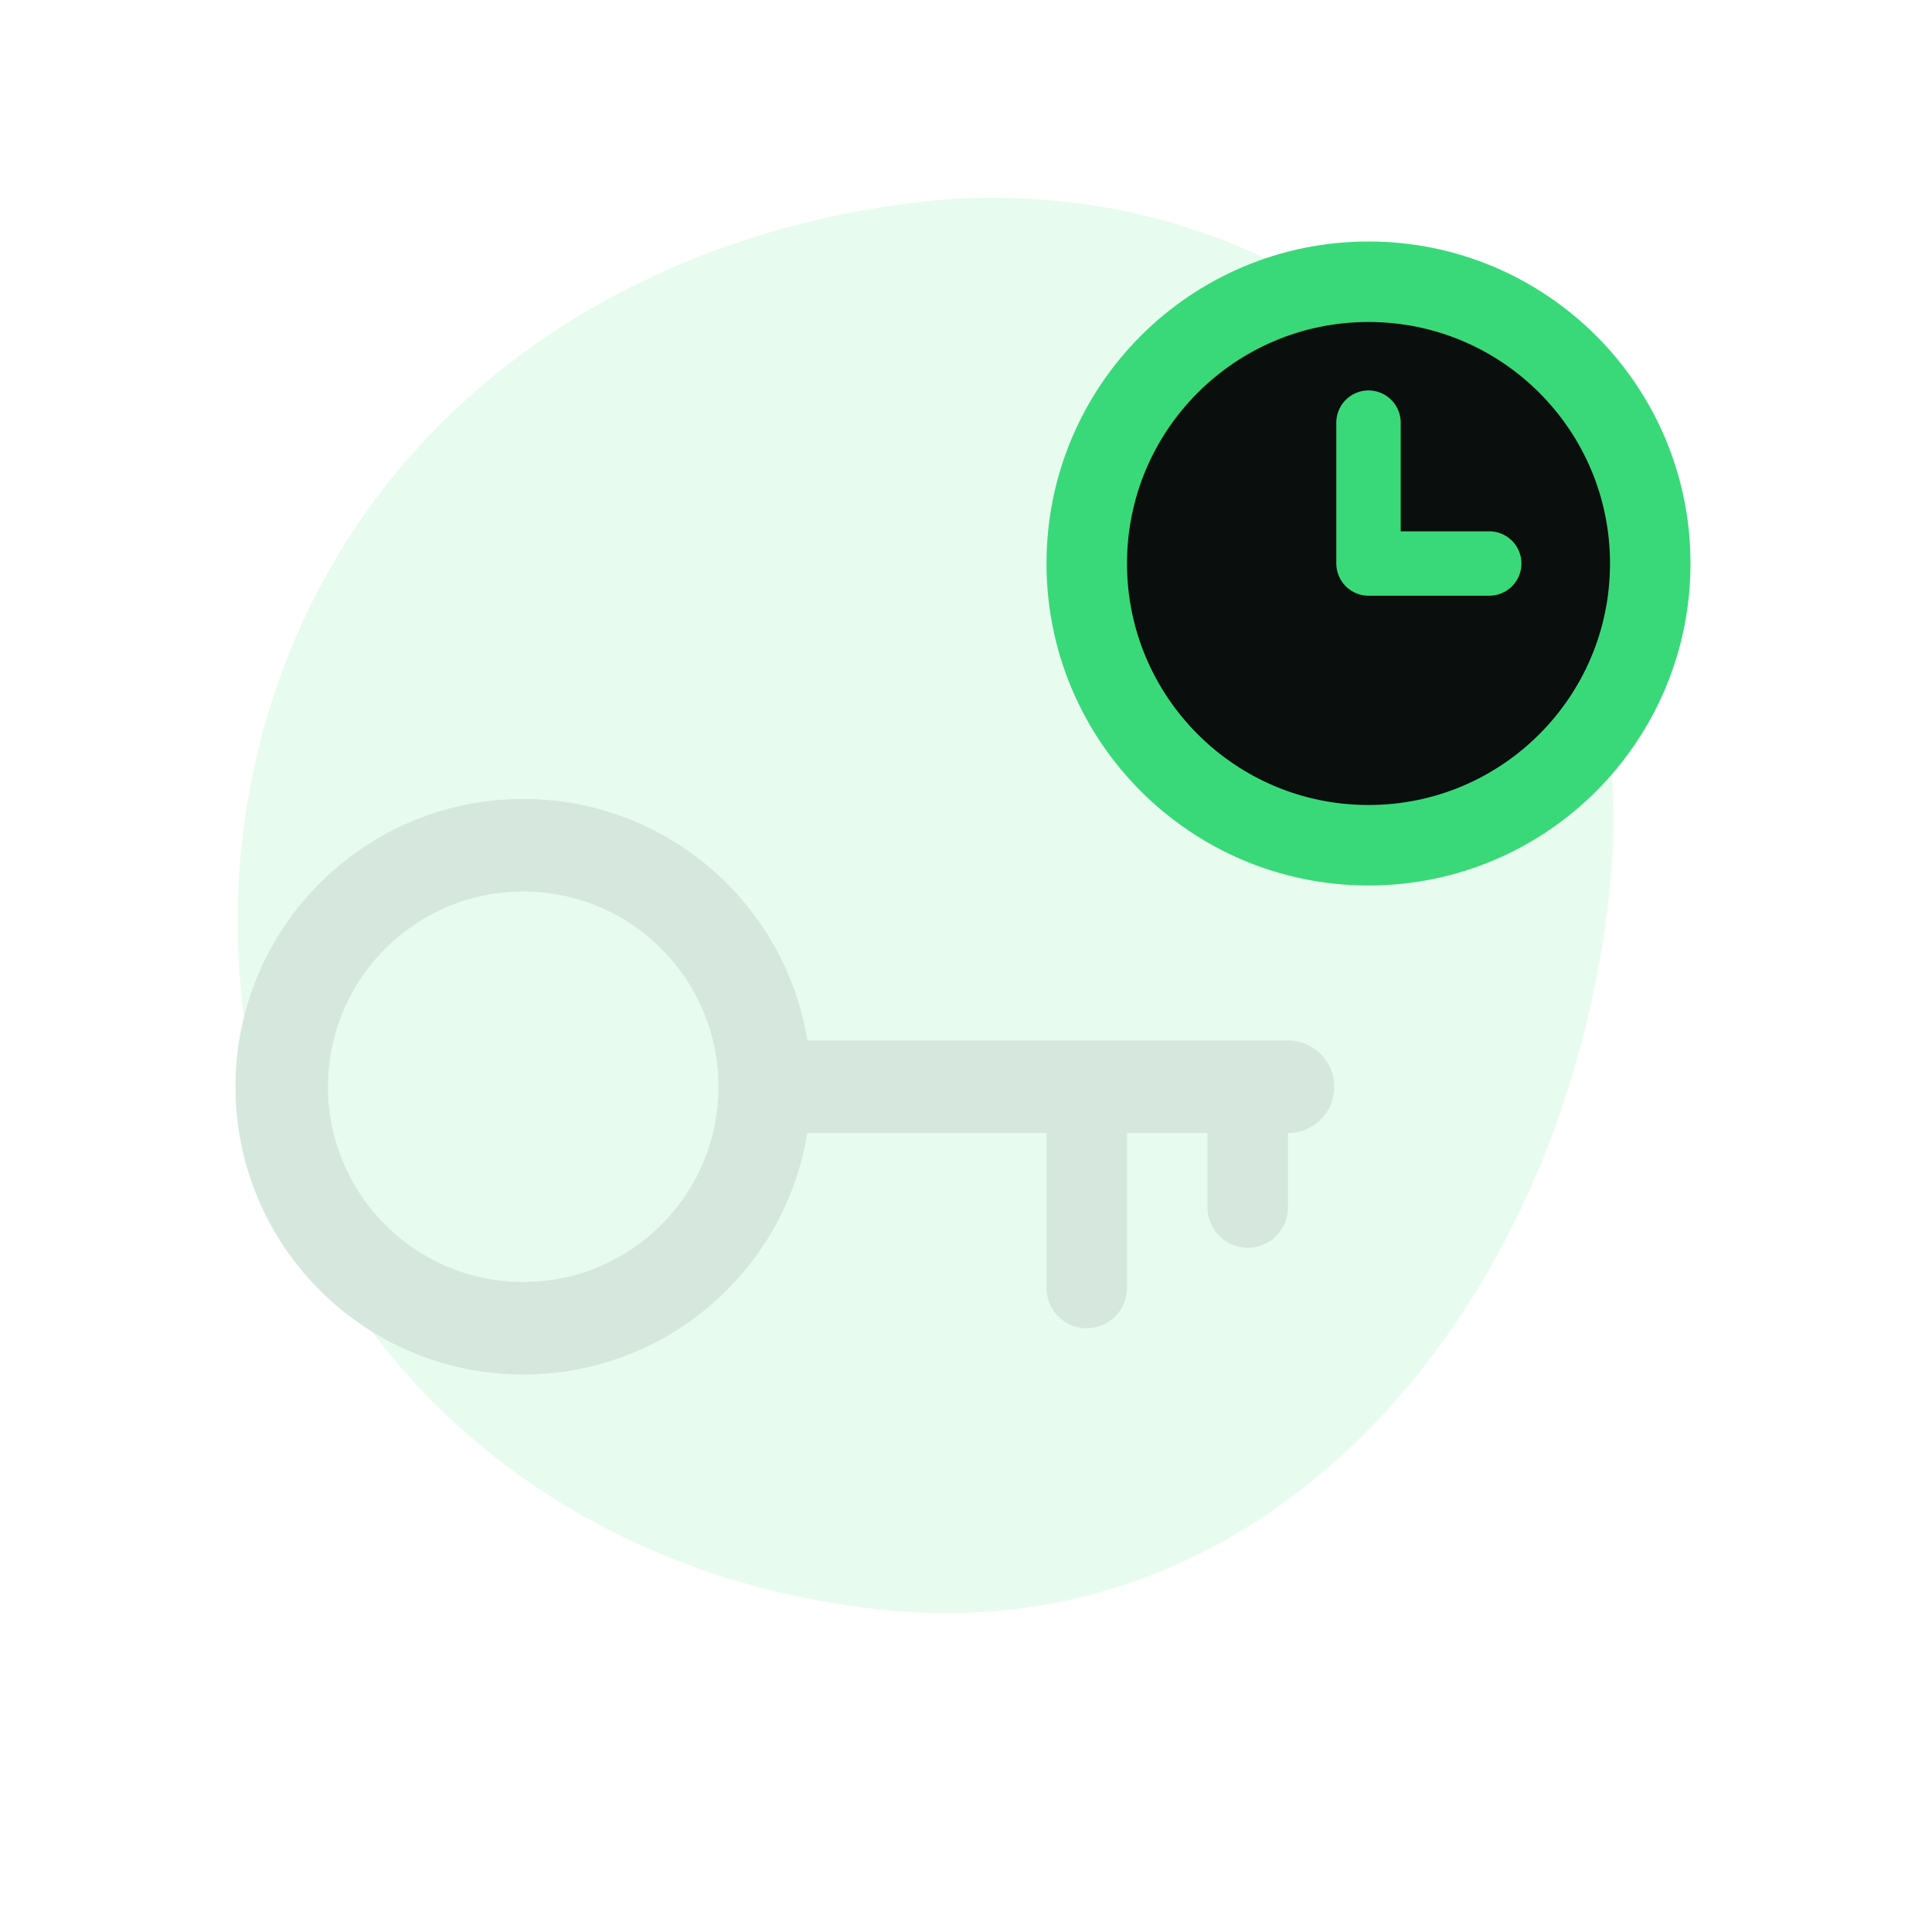
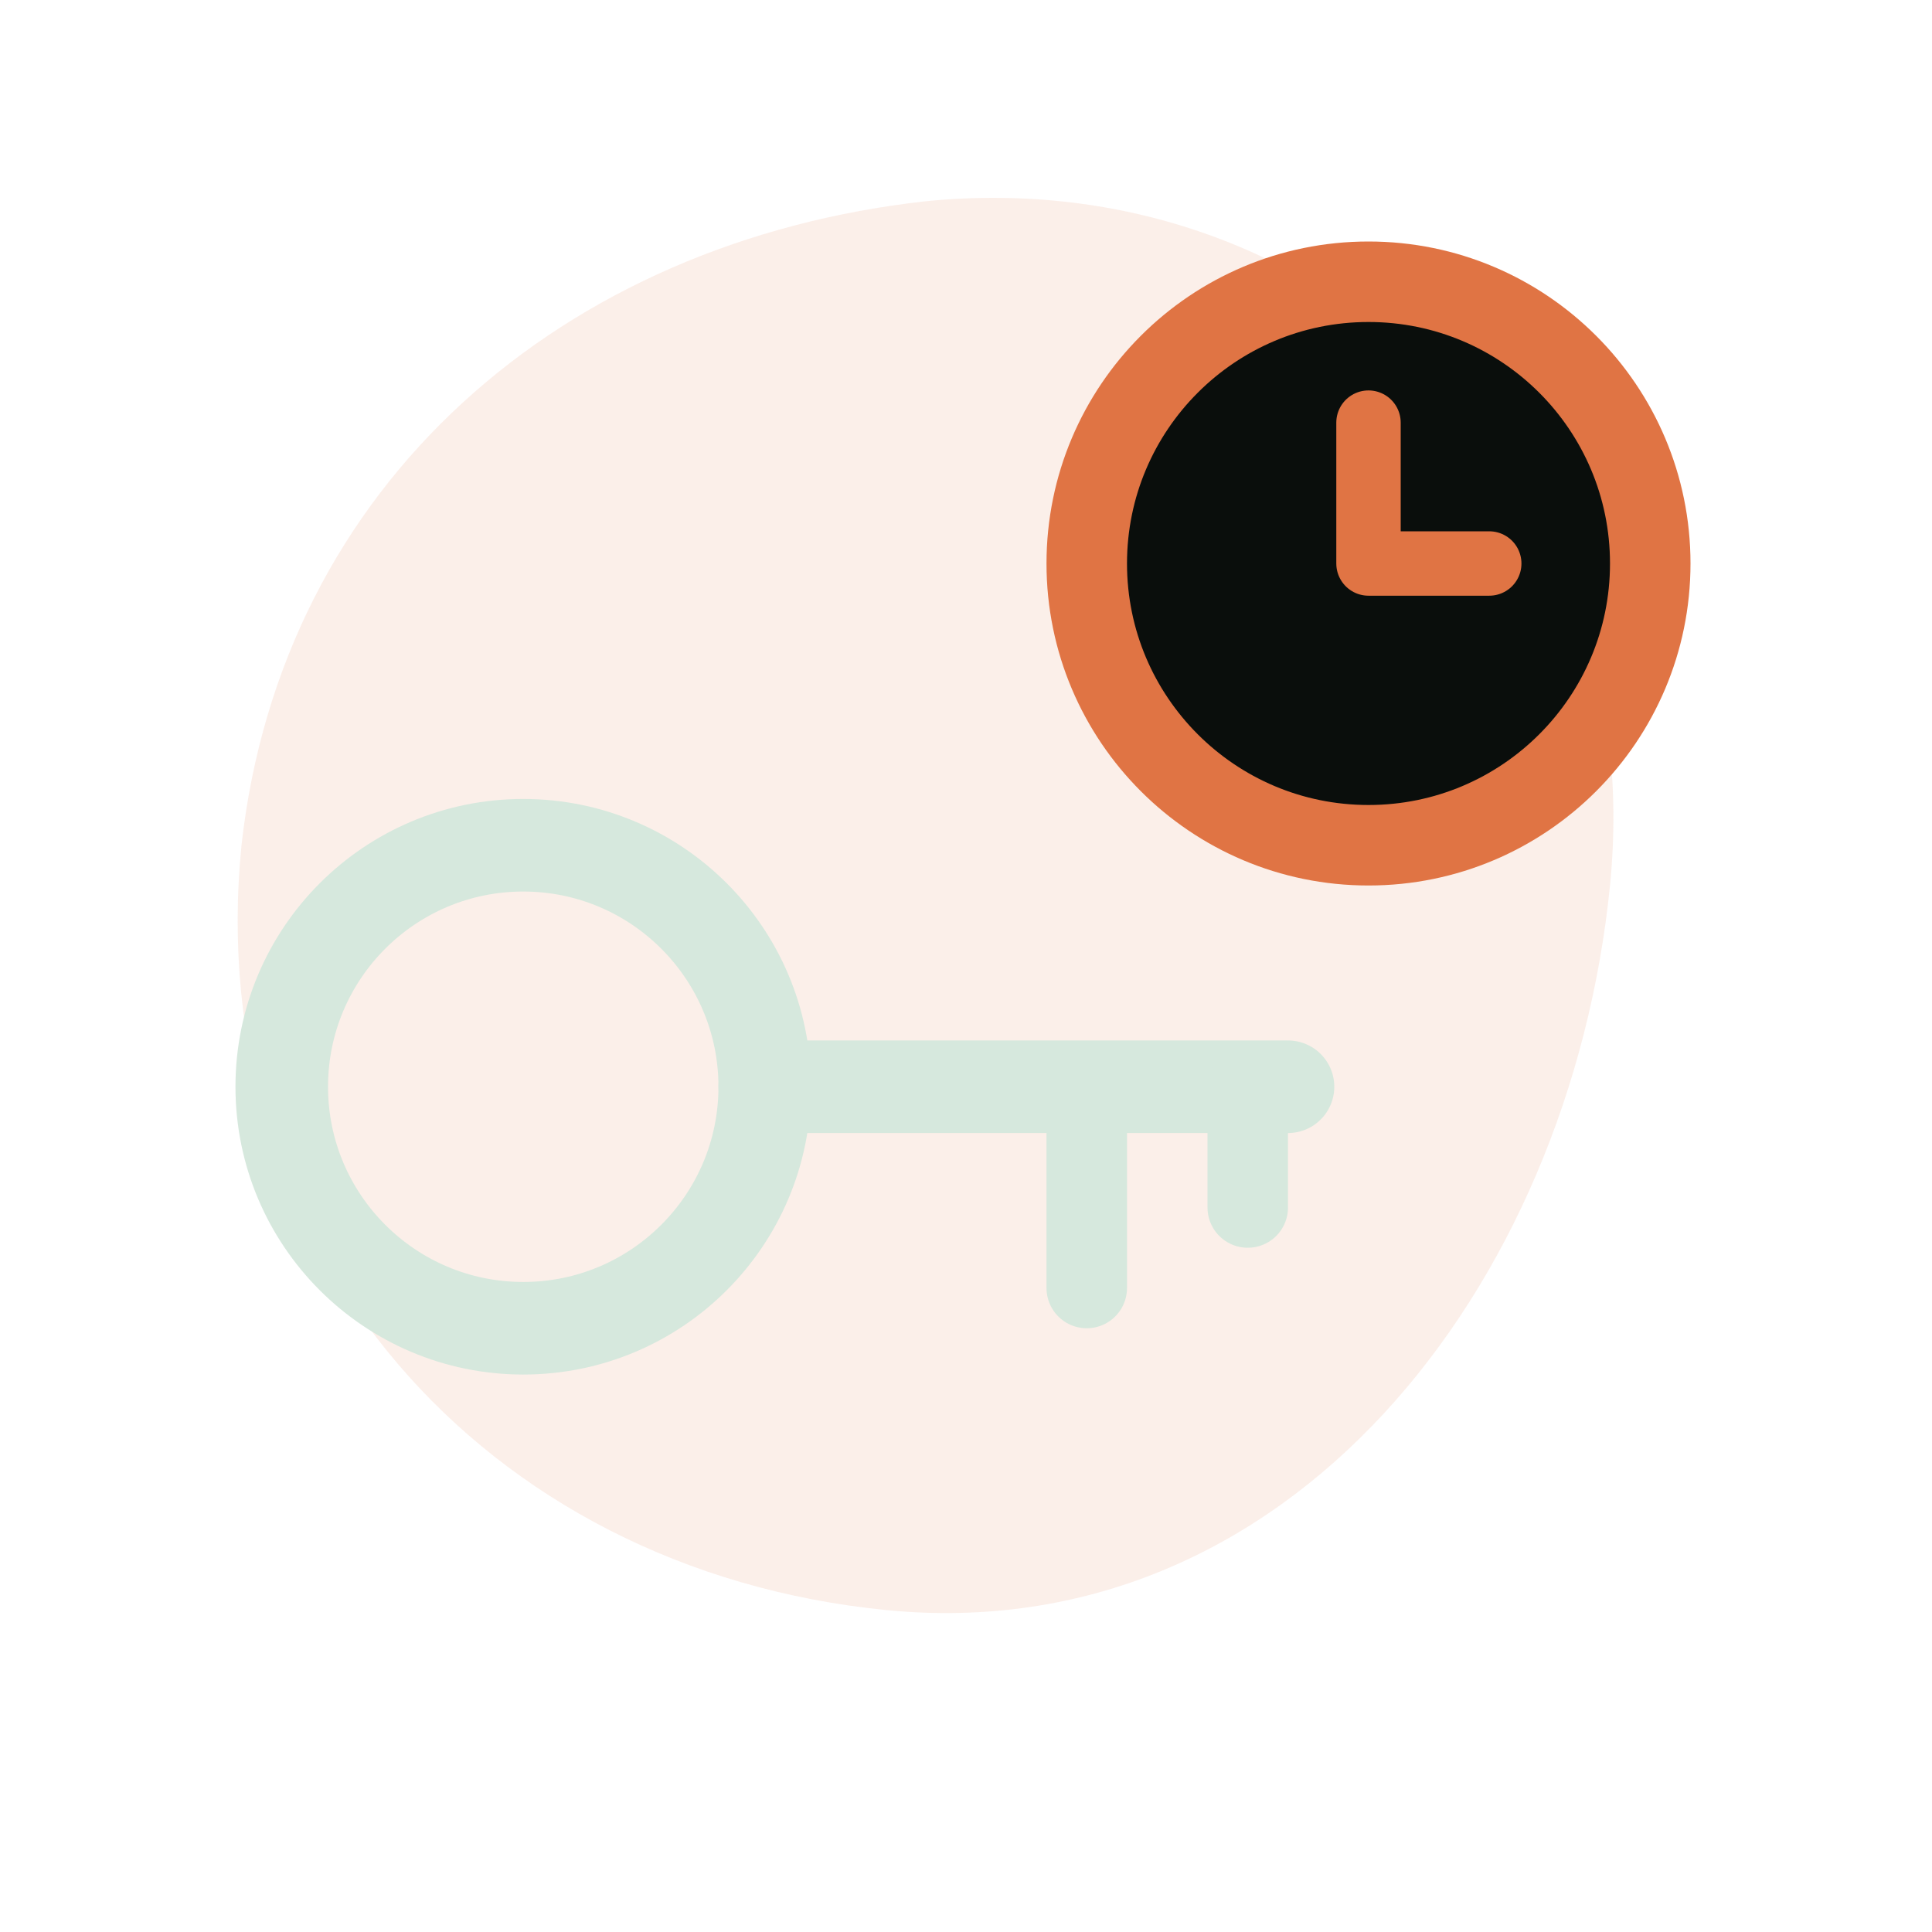
<svg xmlns="http://www.w3.org/2000/svg" viewBox="0 0 48 48" role="img" aria-hidden="true">
-   <path d="M23 5 C33 4 41 12 40 22 C39 32 32 41 22 40 C12 39 5 31 6 21 C7 12 14 6 23 5 Z" fill="#39D97A" opacity="0.12" />
+   <path d="M23 5 C33 4 41 12 40 22 C39 32 32 41 22 40 C12 39 5 31 6 21 C7 12 14 6 23 5 Z" fill="#E07444" opacity="0.12" />
  <circle cx="13" cy="27" r="6" fill="none" stroke="#D6E8DD" stroke-width="2.3" />
  <path d="M19 27 L32 27" fill="none" stroke="#D6E8DD" stroke-width="2.3" stroke-linecap="round" />
  <path d="M27 27 L27 32 M31 27 L31 30" fill="none" stroke="#D6E8DD" stroke-width="2" stroke-linecap="round" />
-   <circle cx="34" cy="14" r="7" fill="#0A0E0C" stroke="#39D97A" stroke-width="2" />
-   <path d="M34 14 L34 10.5 M34 14 L37 14" fill="none" stroke="#39D97A" stroke-width="1.6" stroke-linecap="round" />
+   <circle cx="34" cy="14" r="7" fill="#0A0E0C" stroke="#E07444" stroke-width="2" />
+   <path d="M34 14 L34 10.5 M34 14 L37 14" fill="none" stroke="#E07444" stroke-width="1.6" stroke-linecap="round" />
</svg>
